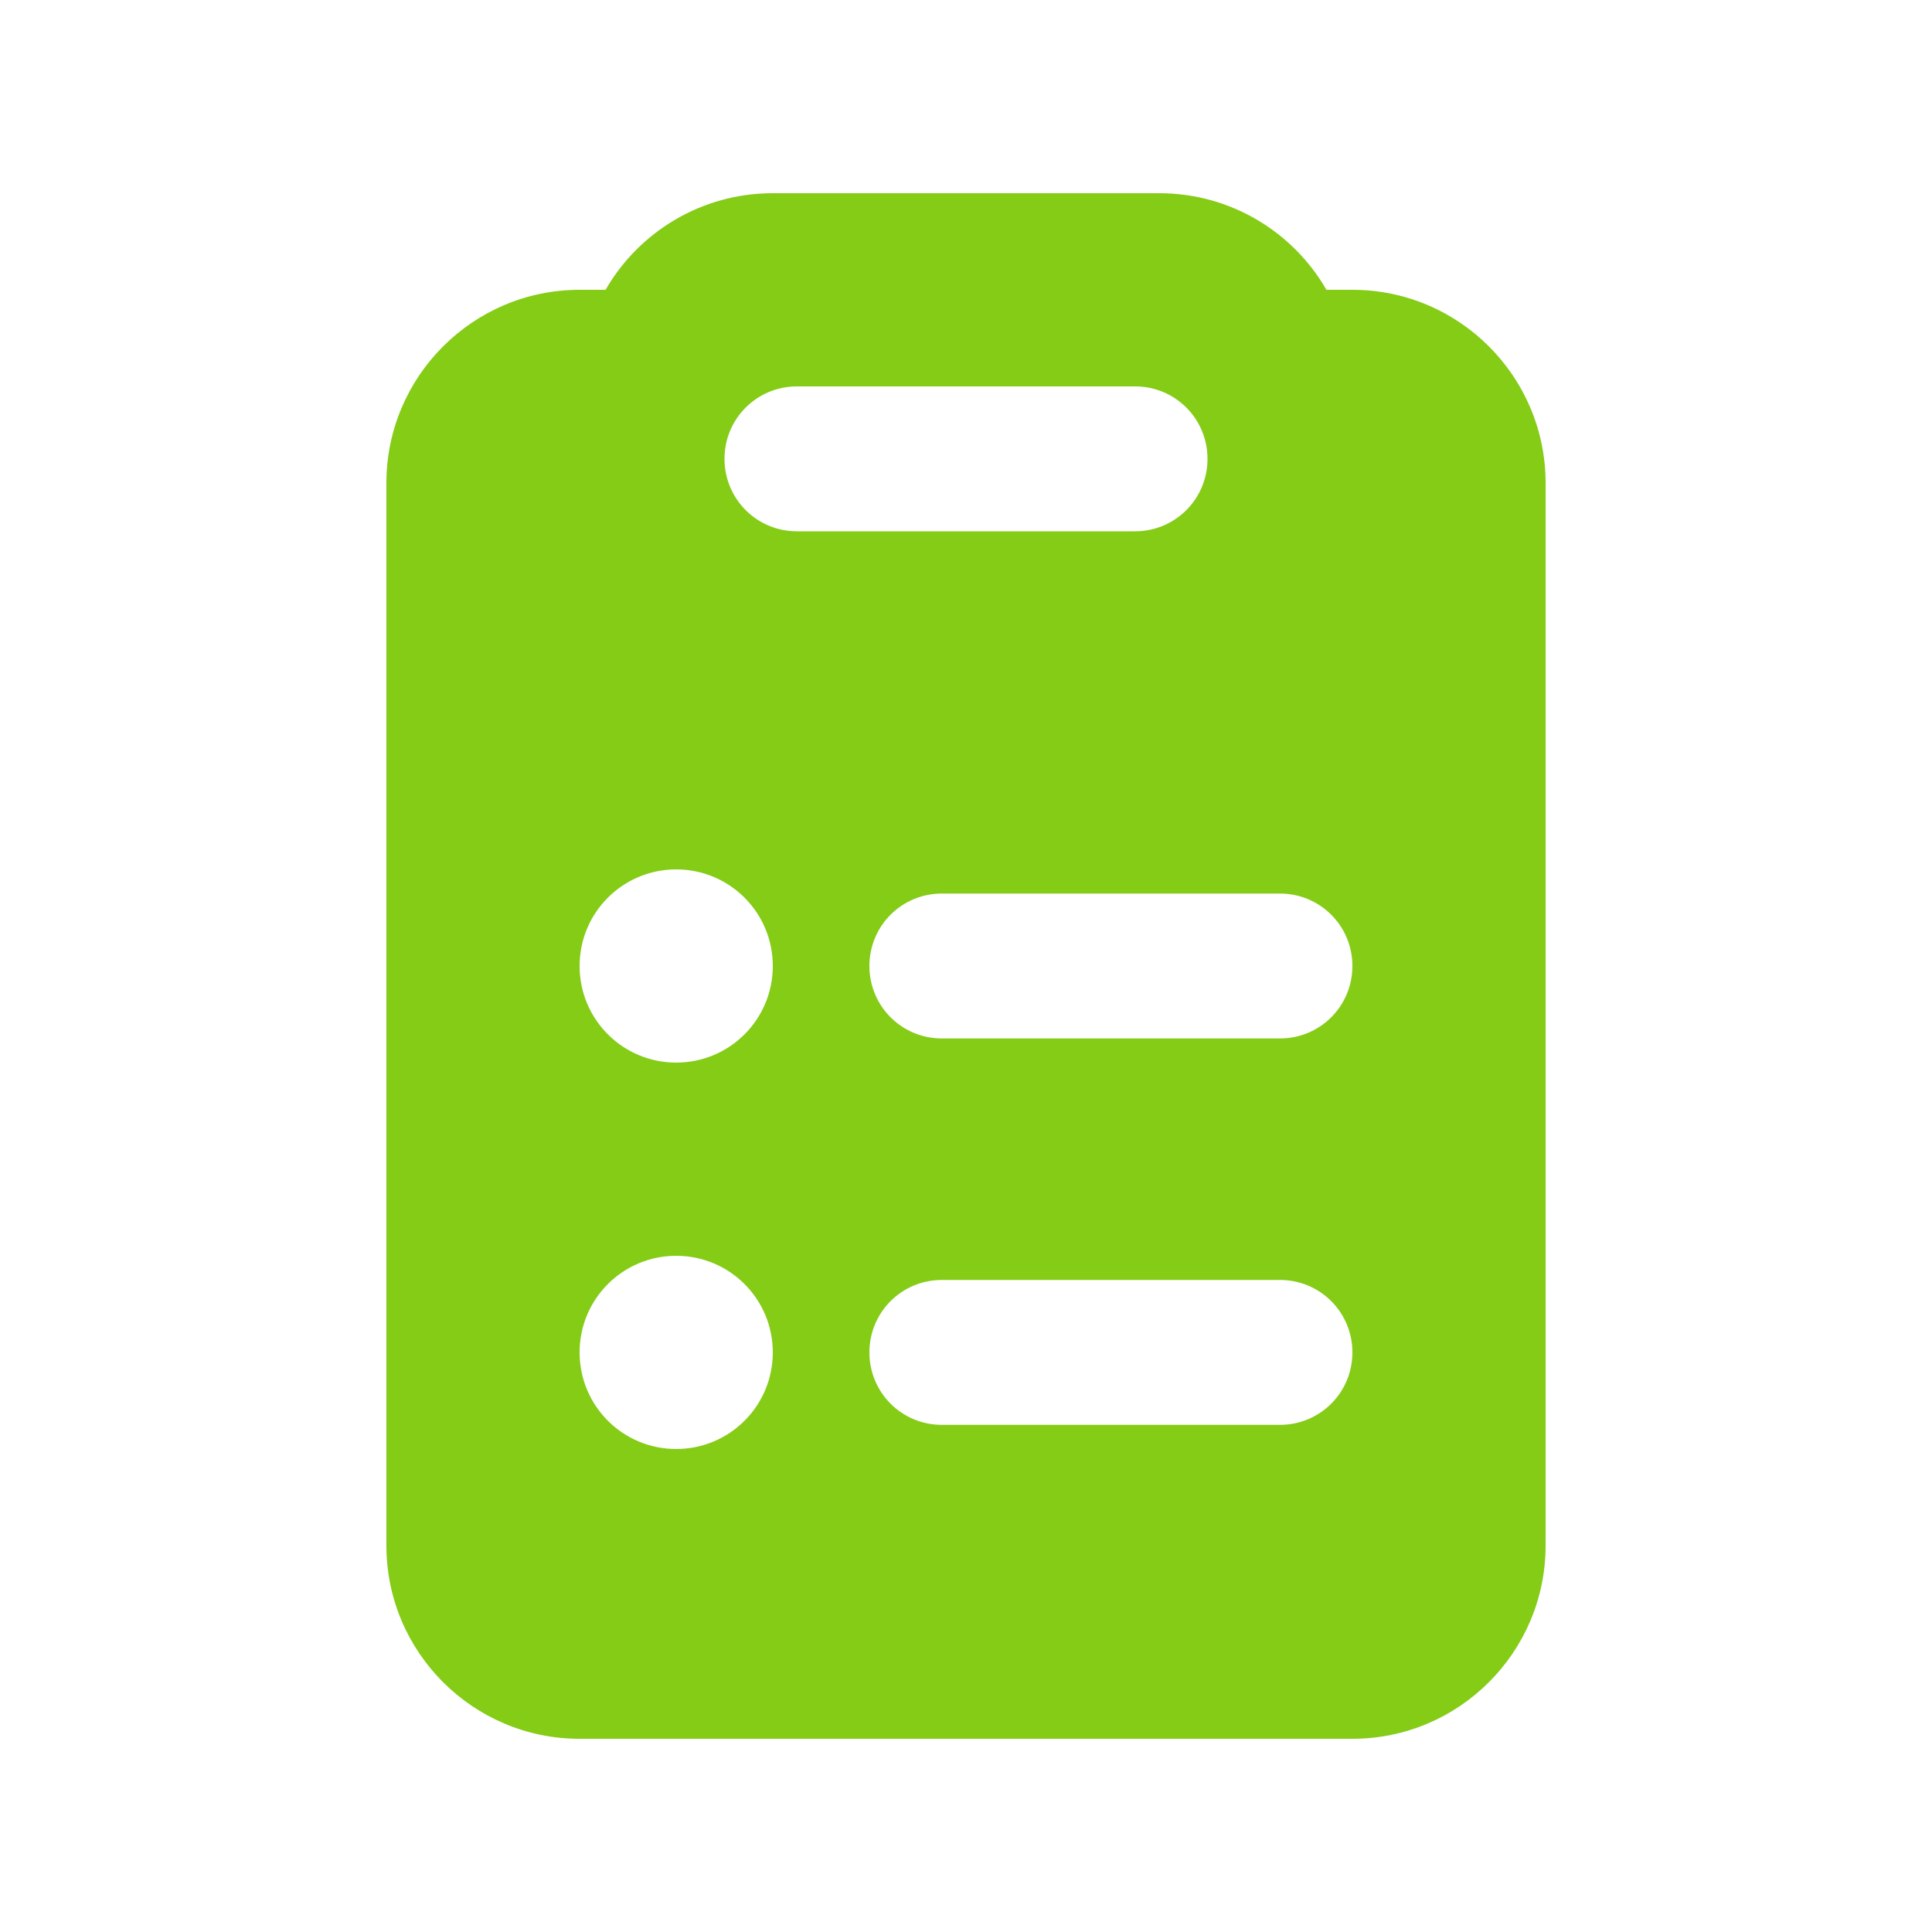
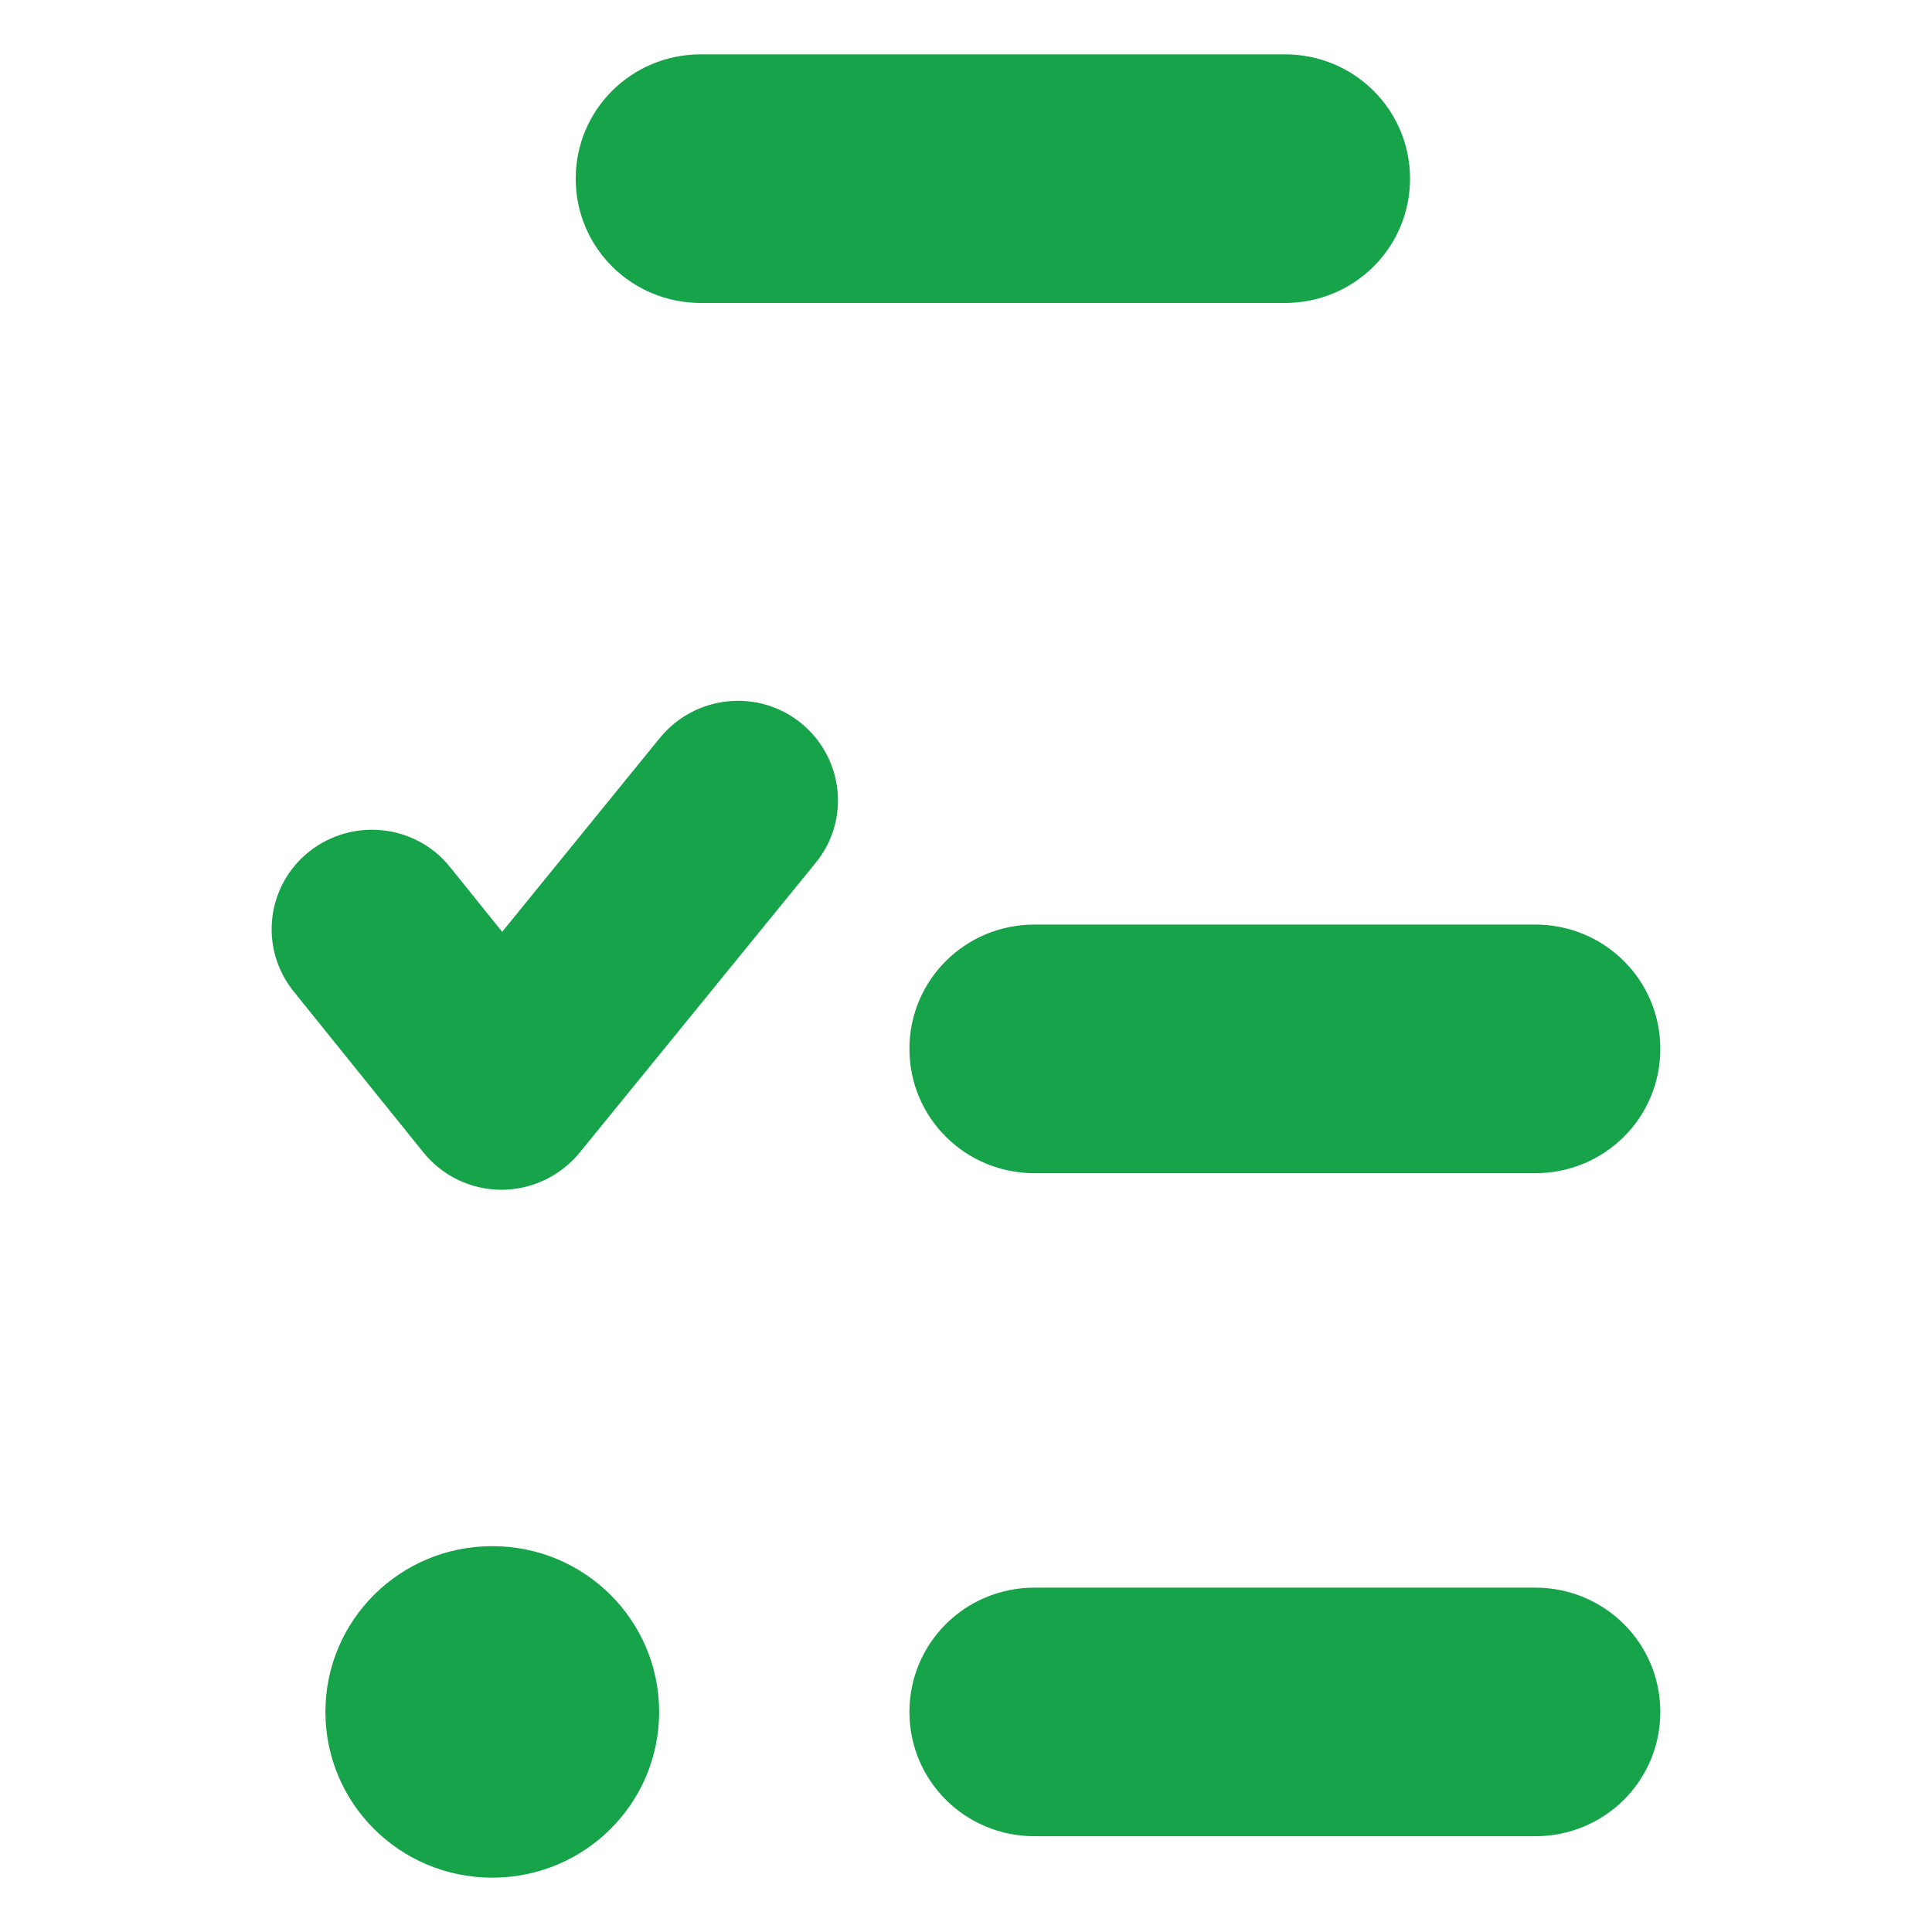
<svg xmlns="http://www.w3.org/2000/svg" viewBox="0 0 640 640">
-   <path fill="#84cc16" d="M439.4 96h8.6c35.3 0 64 28.7 64 64v352c0 35.3-28.7 64-64 64H192c-35.3 0-64-28.7-64-64V160c0-35.3 28.7-64 64-64h8.6c11-19.1 31.7-32 55.4-32h128c23.7 0 44.4 12.9 55.4 32M376 176c13.3 0 24-10.7 24-24s-10.7-24-24-24H264c-13.3 0-24 10.7-24 24s10.7 24 24 24zM256 320c0-17.7-14.3-32-32-32s-32 14.3-32 32 14.3 32 32 32 32-14.3 32-32m32 0c0 13.3 10.7 24 24 24h112c13.3 0 24-10.7 24-24s-10.7-24-24-24H312c-13.3 0-24 10.7-24 24m0 128c0 13.3 10.7 24 24 24h112c13.3 0 24-10.7 24-24s-10.7-24-24-24H312c-13.3 0-24 10.7-24 24m-64 32c17.7 0 32-14.3 32-32s-14.3-32-32-32-32 14.3-32 32 14.3 32 32 32" />
+   <path fill="#16a34a" d="M425.63 100.36c22.97 0 41.46-18.36 41.46-41.18S448.6 18 425.63 18H232.17c-22.98 0-41.46 18.36-41.46 41.18s18.48 41.18 41.46 41.18zm-160.3 139.16c-14.16-11.5-35.06-9.26-46.64 4.8l-52.34 64.36-17.27-21.45c-11.4-14.25-32.3-16.48-46.64-5.15a32.8 32.8 0 0 0-5.18 46.33l43.01 53.36a33.2 33.2 0 0 0 25.74 12.36 33.6 33.6 0 0 0 25.91-12.19l78.25-96.09c11.57-14.07 9.33-34.83-4.84-46.33m35.93 107.93c0 22.83 18.48 41.19 41.46 41.19h165.82c22.98 0 41.46-18.36 41.46-41.18s-18.48-41.19-41.46-41.19H342.72c-22.98 0-41.46 18.36-41.46 41.19m0 219.64c0 22.82 18.48 41.18 41.46 41.18h165.82c22.98 0 41.46-18.36 41.46-41.18s-18.48-41.18-41.46-41.18H342.72c-22.98 0-41.46 18.36-41.46 41.18M163.07 622c30.58 0 55.28-24.54 55.28-54.9 0-30.38-24.7-54.92-55.28-54.92-30.57 0-55.27 24.54-55.27 54.91S132.5 622 163.07 622" />
</svg>
